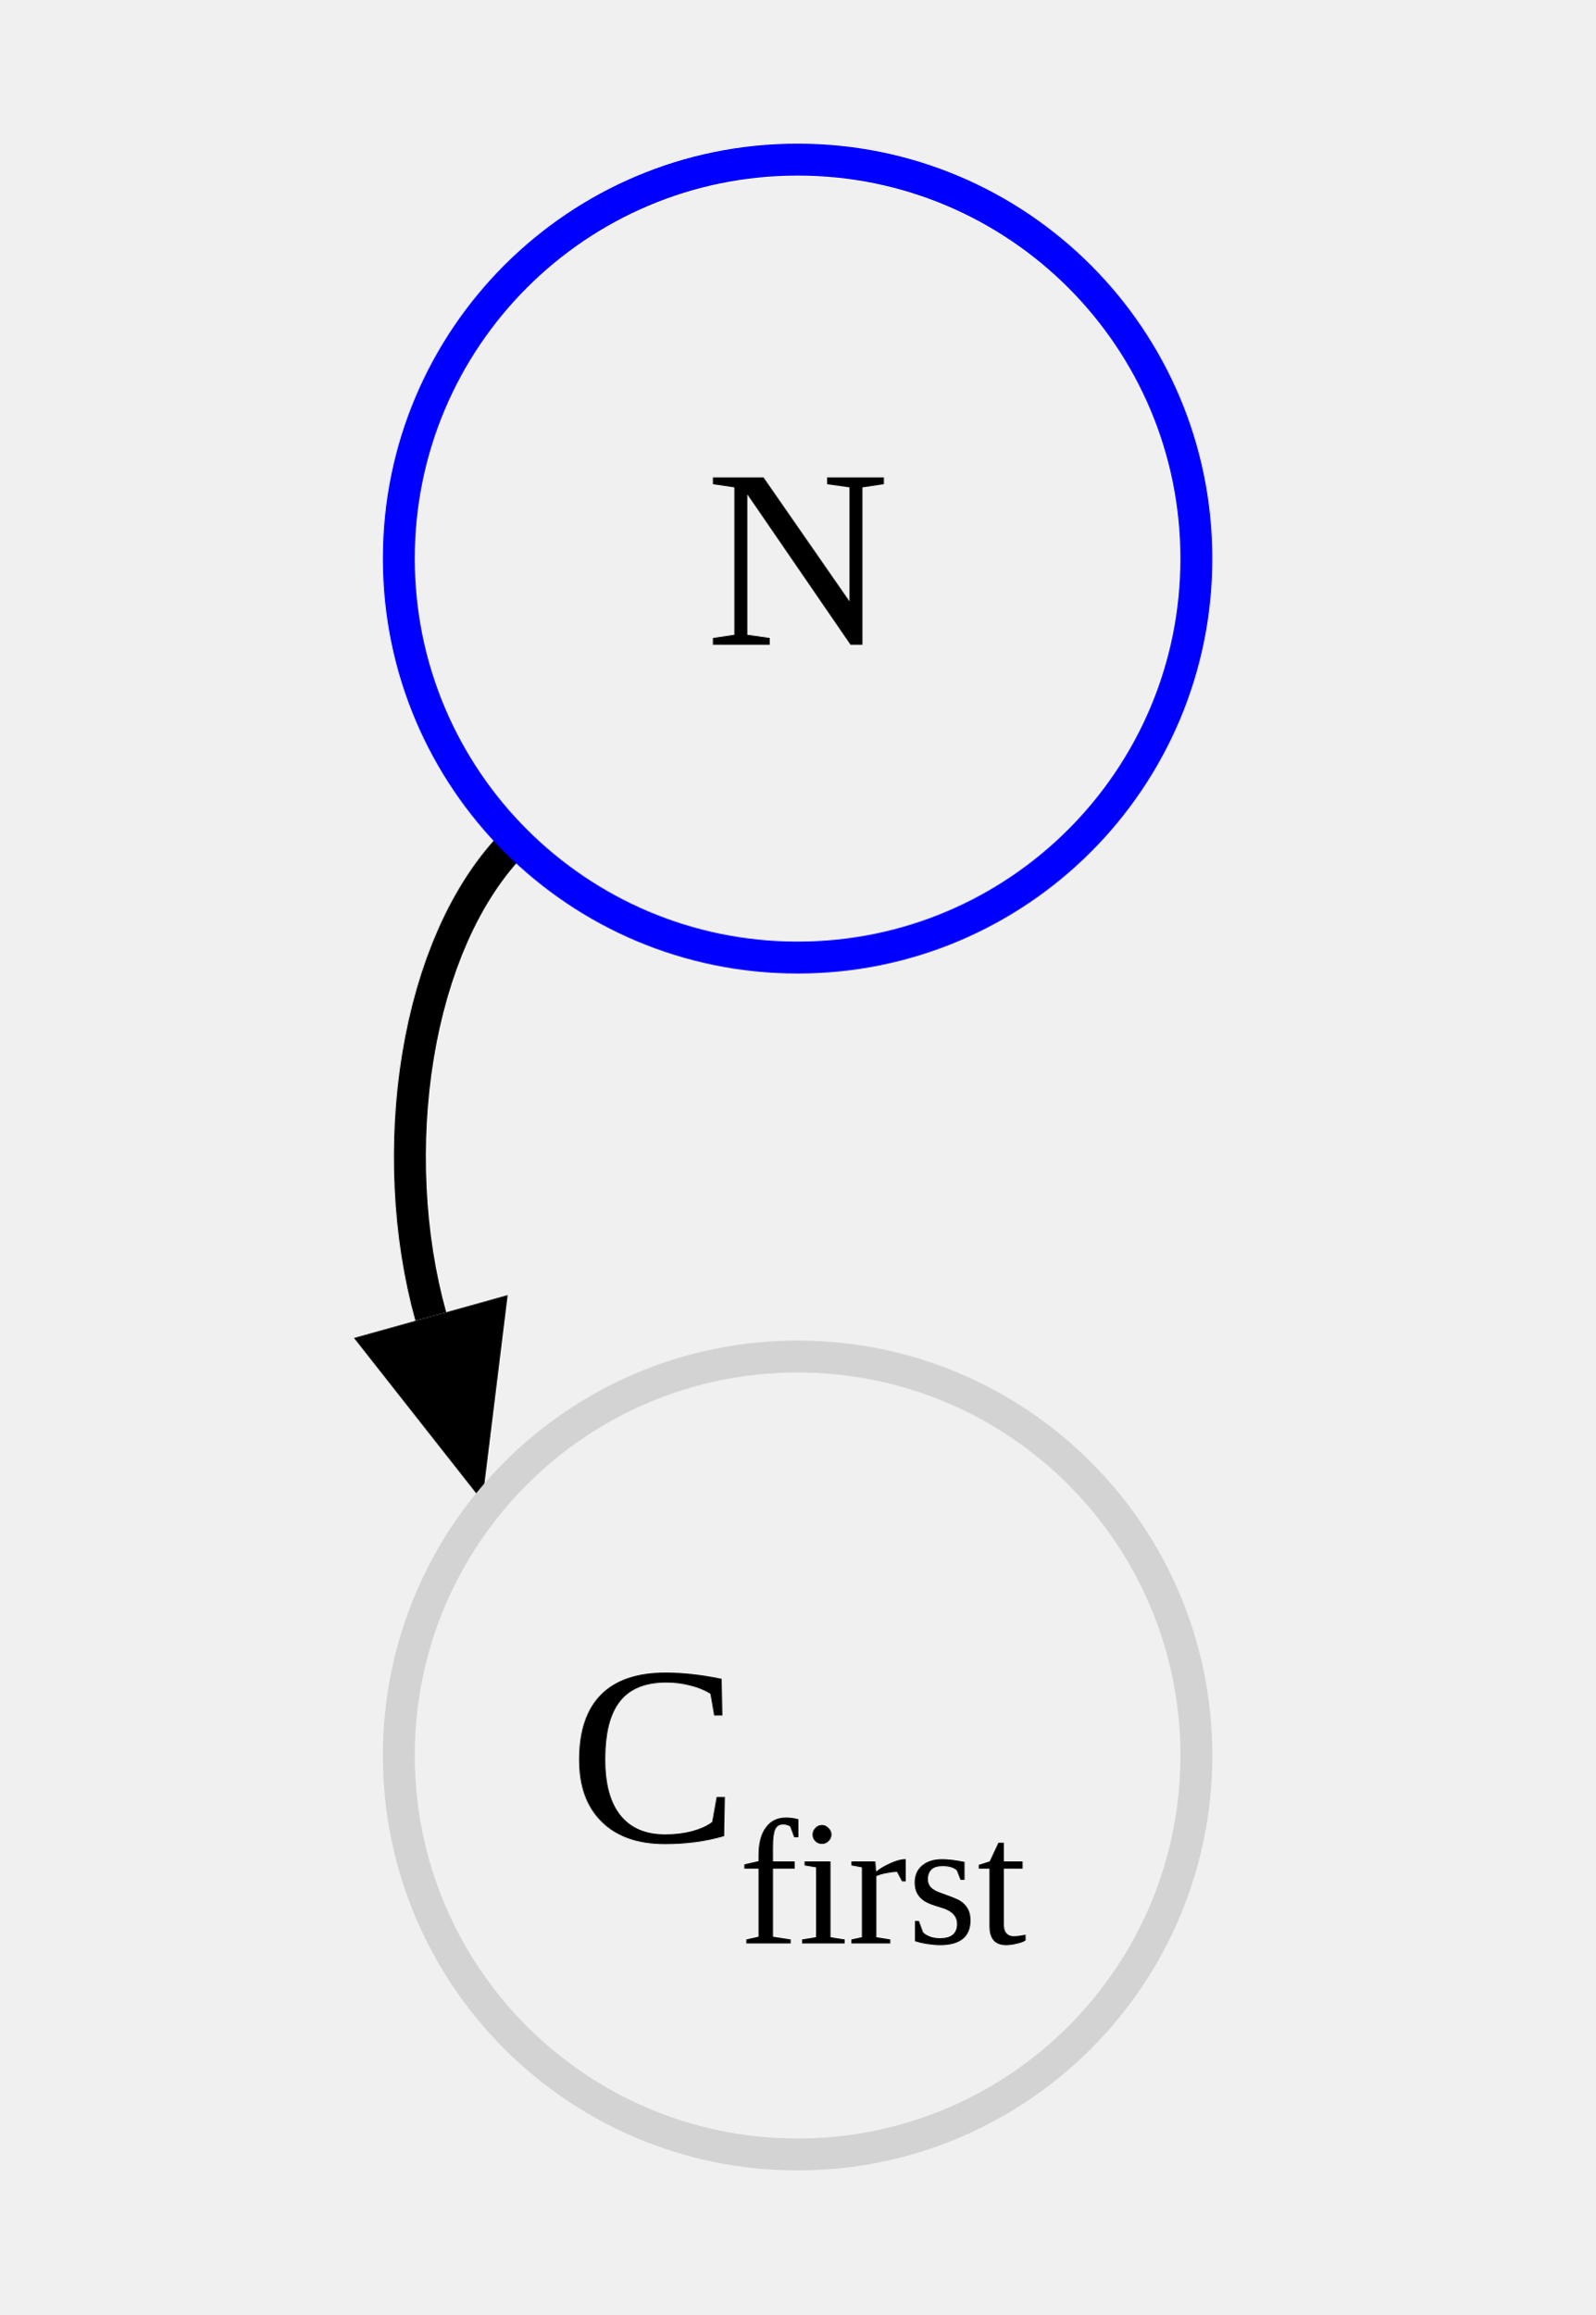
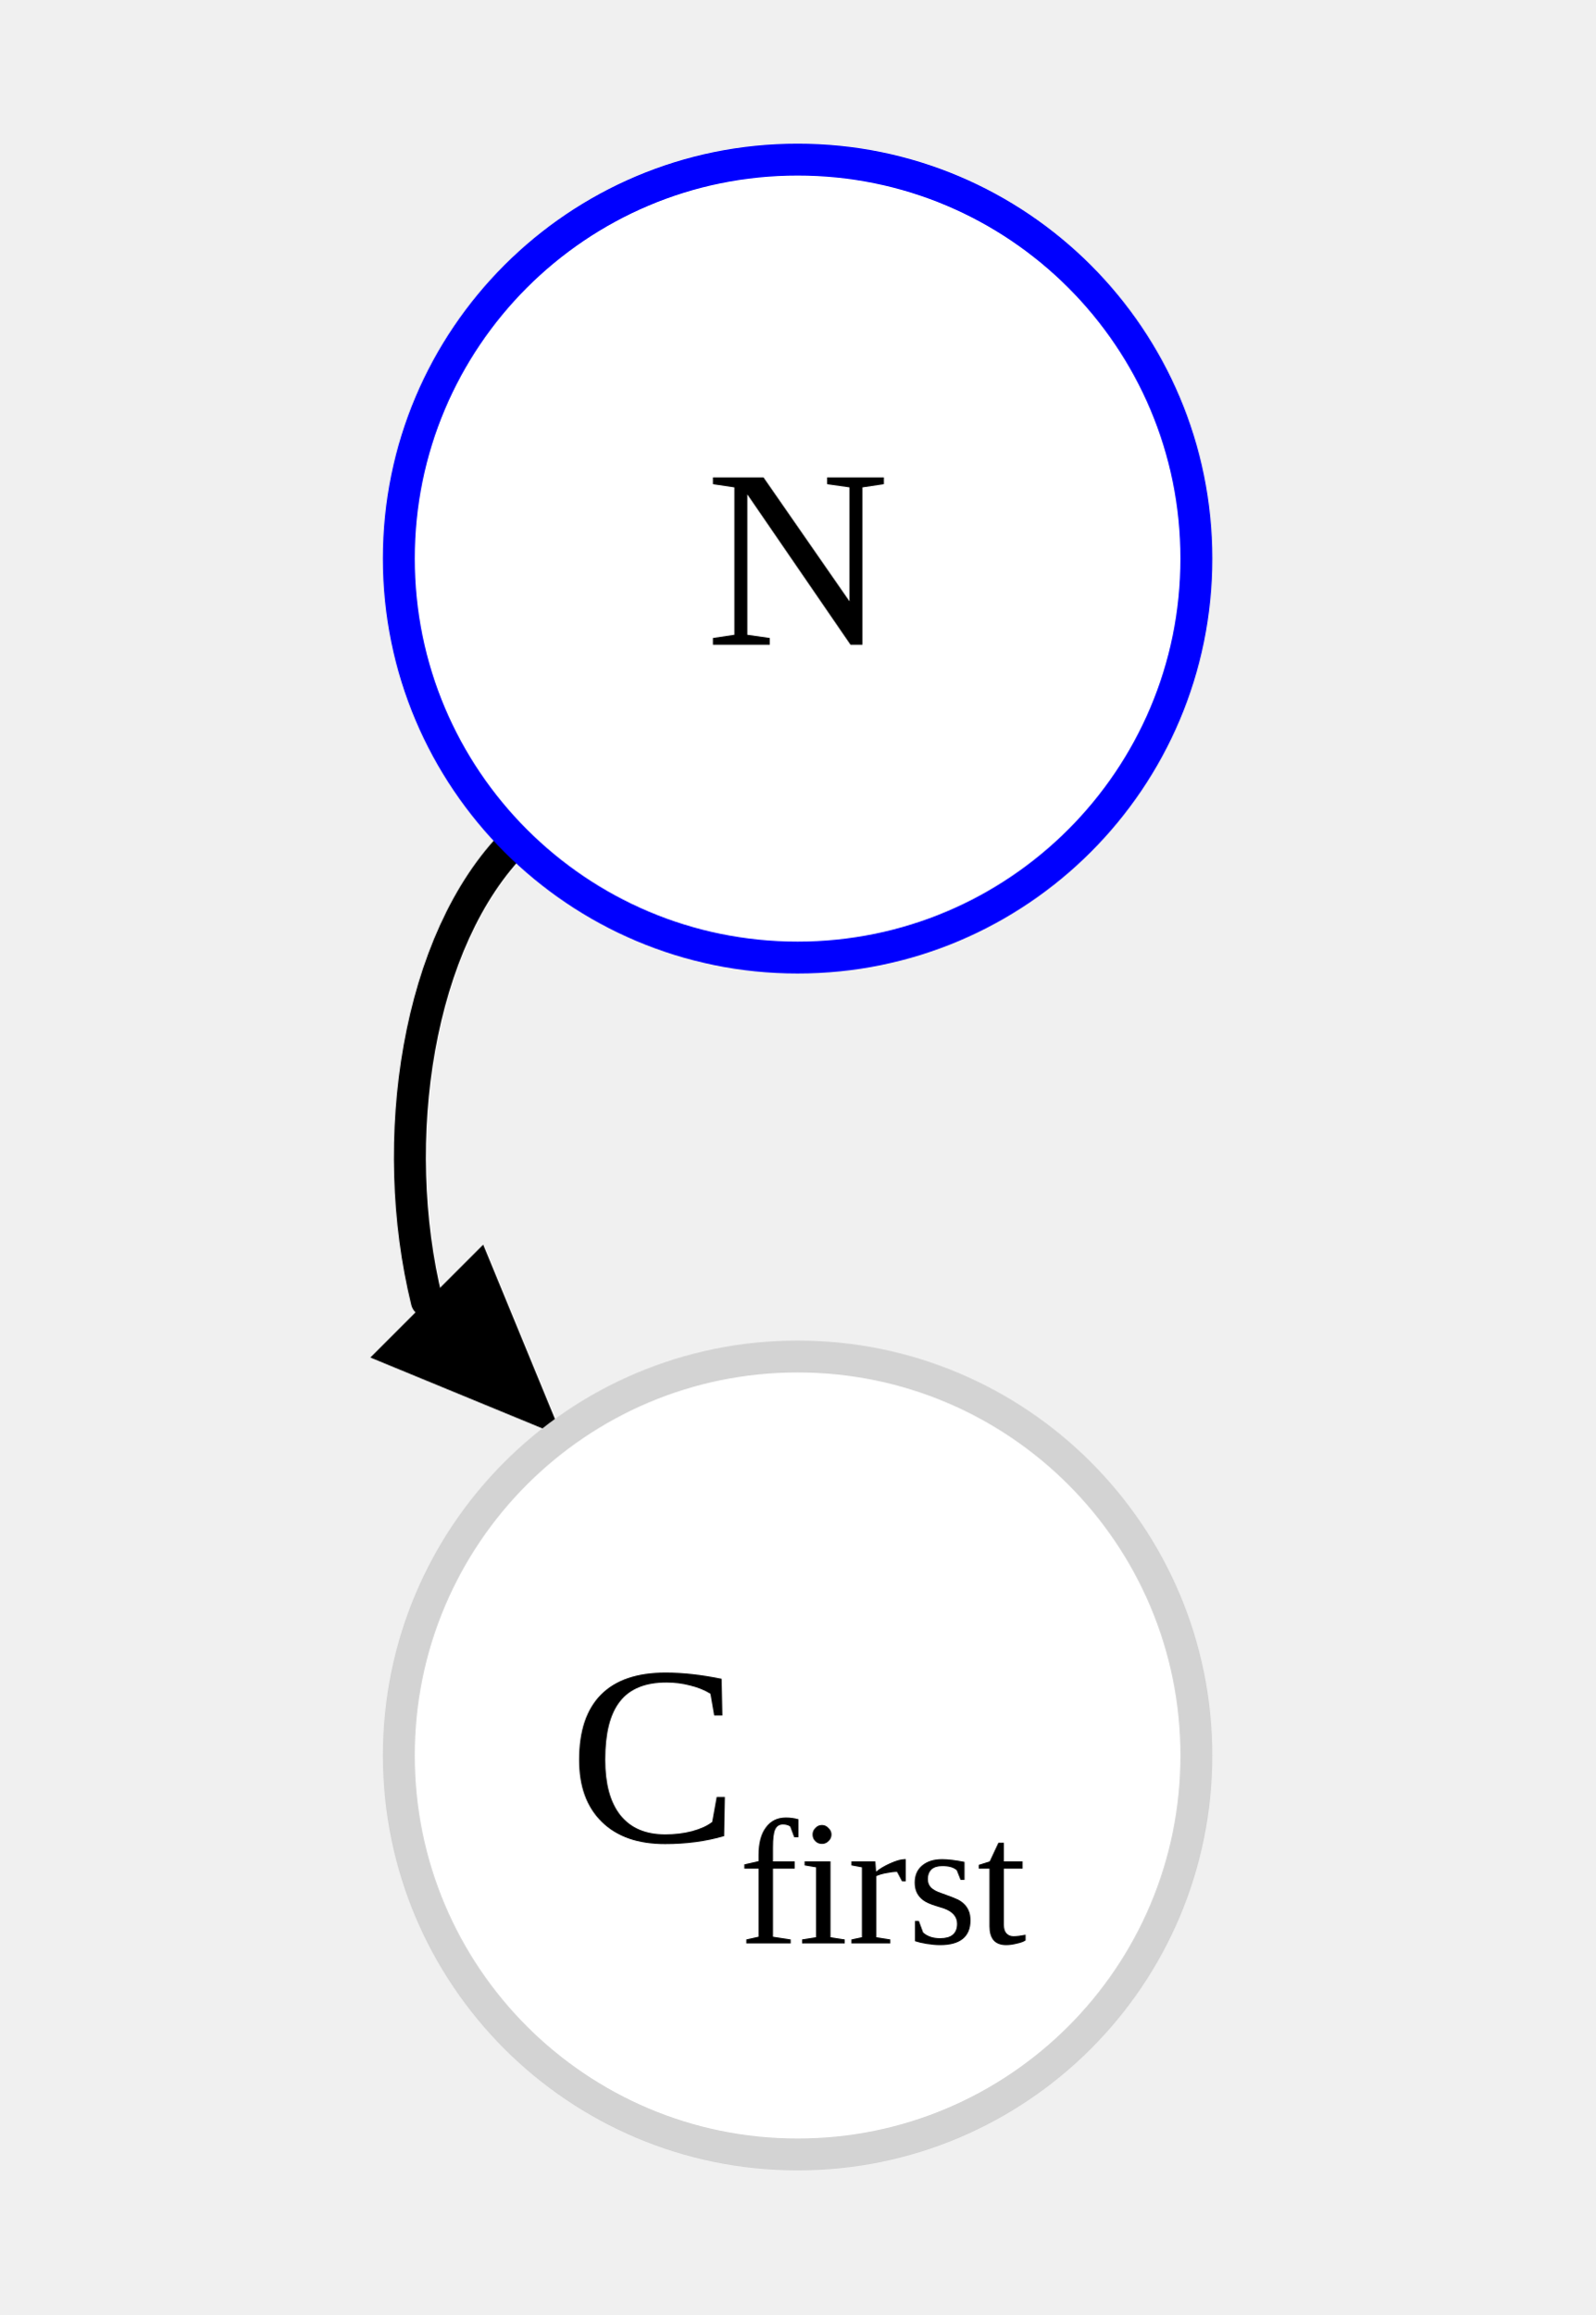
<svg xmlns="http://www.w3.org/2000/svg" width="100" height="145">
-   <path d="M 32.322 52.678 C25.936 59.064 24.164 72.305 27.007 82.495" fill="none" stroke="black" stroke-width="2" />
-   <polygon points="31.823 81.152, 30.232 94.054, 22.191 83.839" fill="black" stroke="none" />
-   <circle cx="50" r="25" stroke="blue" stroke-width="2" cy="35" fill="none" />
-   <circle cx="50" r="25" stroke="lightgrey" stroke-width="2" cy="110" fill="none" />
+   <path d="M 32.322 52.678 C26.136 58.864 24.279 71.482 26.753 81.528" fill="none" stroke="black" stroke-linecap="round" stroke-width="2" />
+   <polygon points="30.289 77.993, 35.238 90.013, 23.217 85.064" fill="black" stroke="none" />
+   <circle cx="50" r="25" stroke="blue" stroke-width="2" cy="35" fill="white" />
+   <circle cx="50" r="25" stroke="lightgrey" stroke-width="2" cy="110" fill="white" />
  <text font-size="16" text-anchor="middle" x="50" y="35" dominant-baseline="central" fill="">
N<tspan dy="8" font-size=".7em" />
  </text>
  <text font-size="16" text-anchor="middle" x="50" y="110" dominant-baseline="central" fill="">
C<tspan dy="8" font-size=".7em">first</tspan>
  </text>
</svg>
